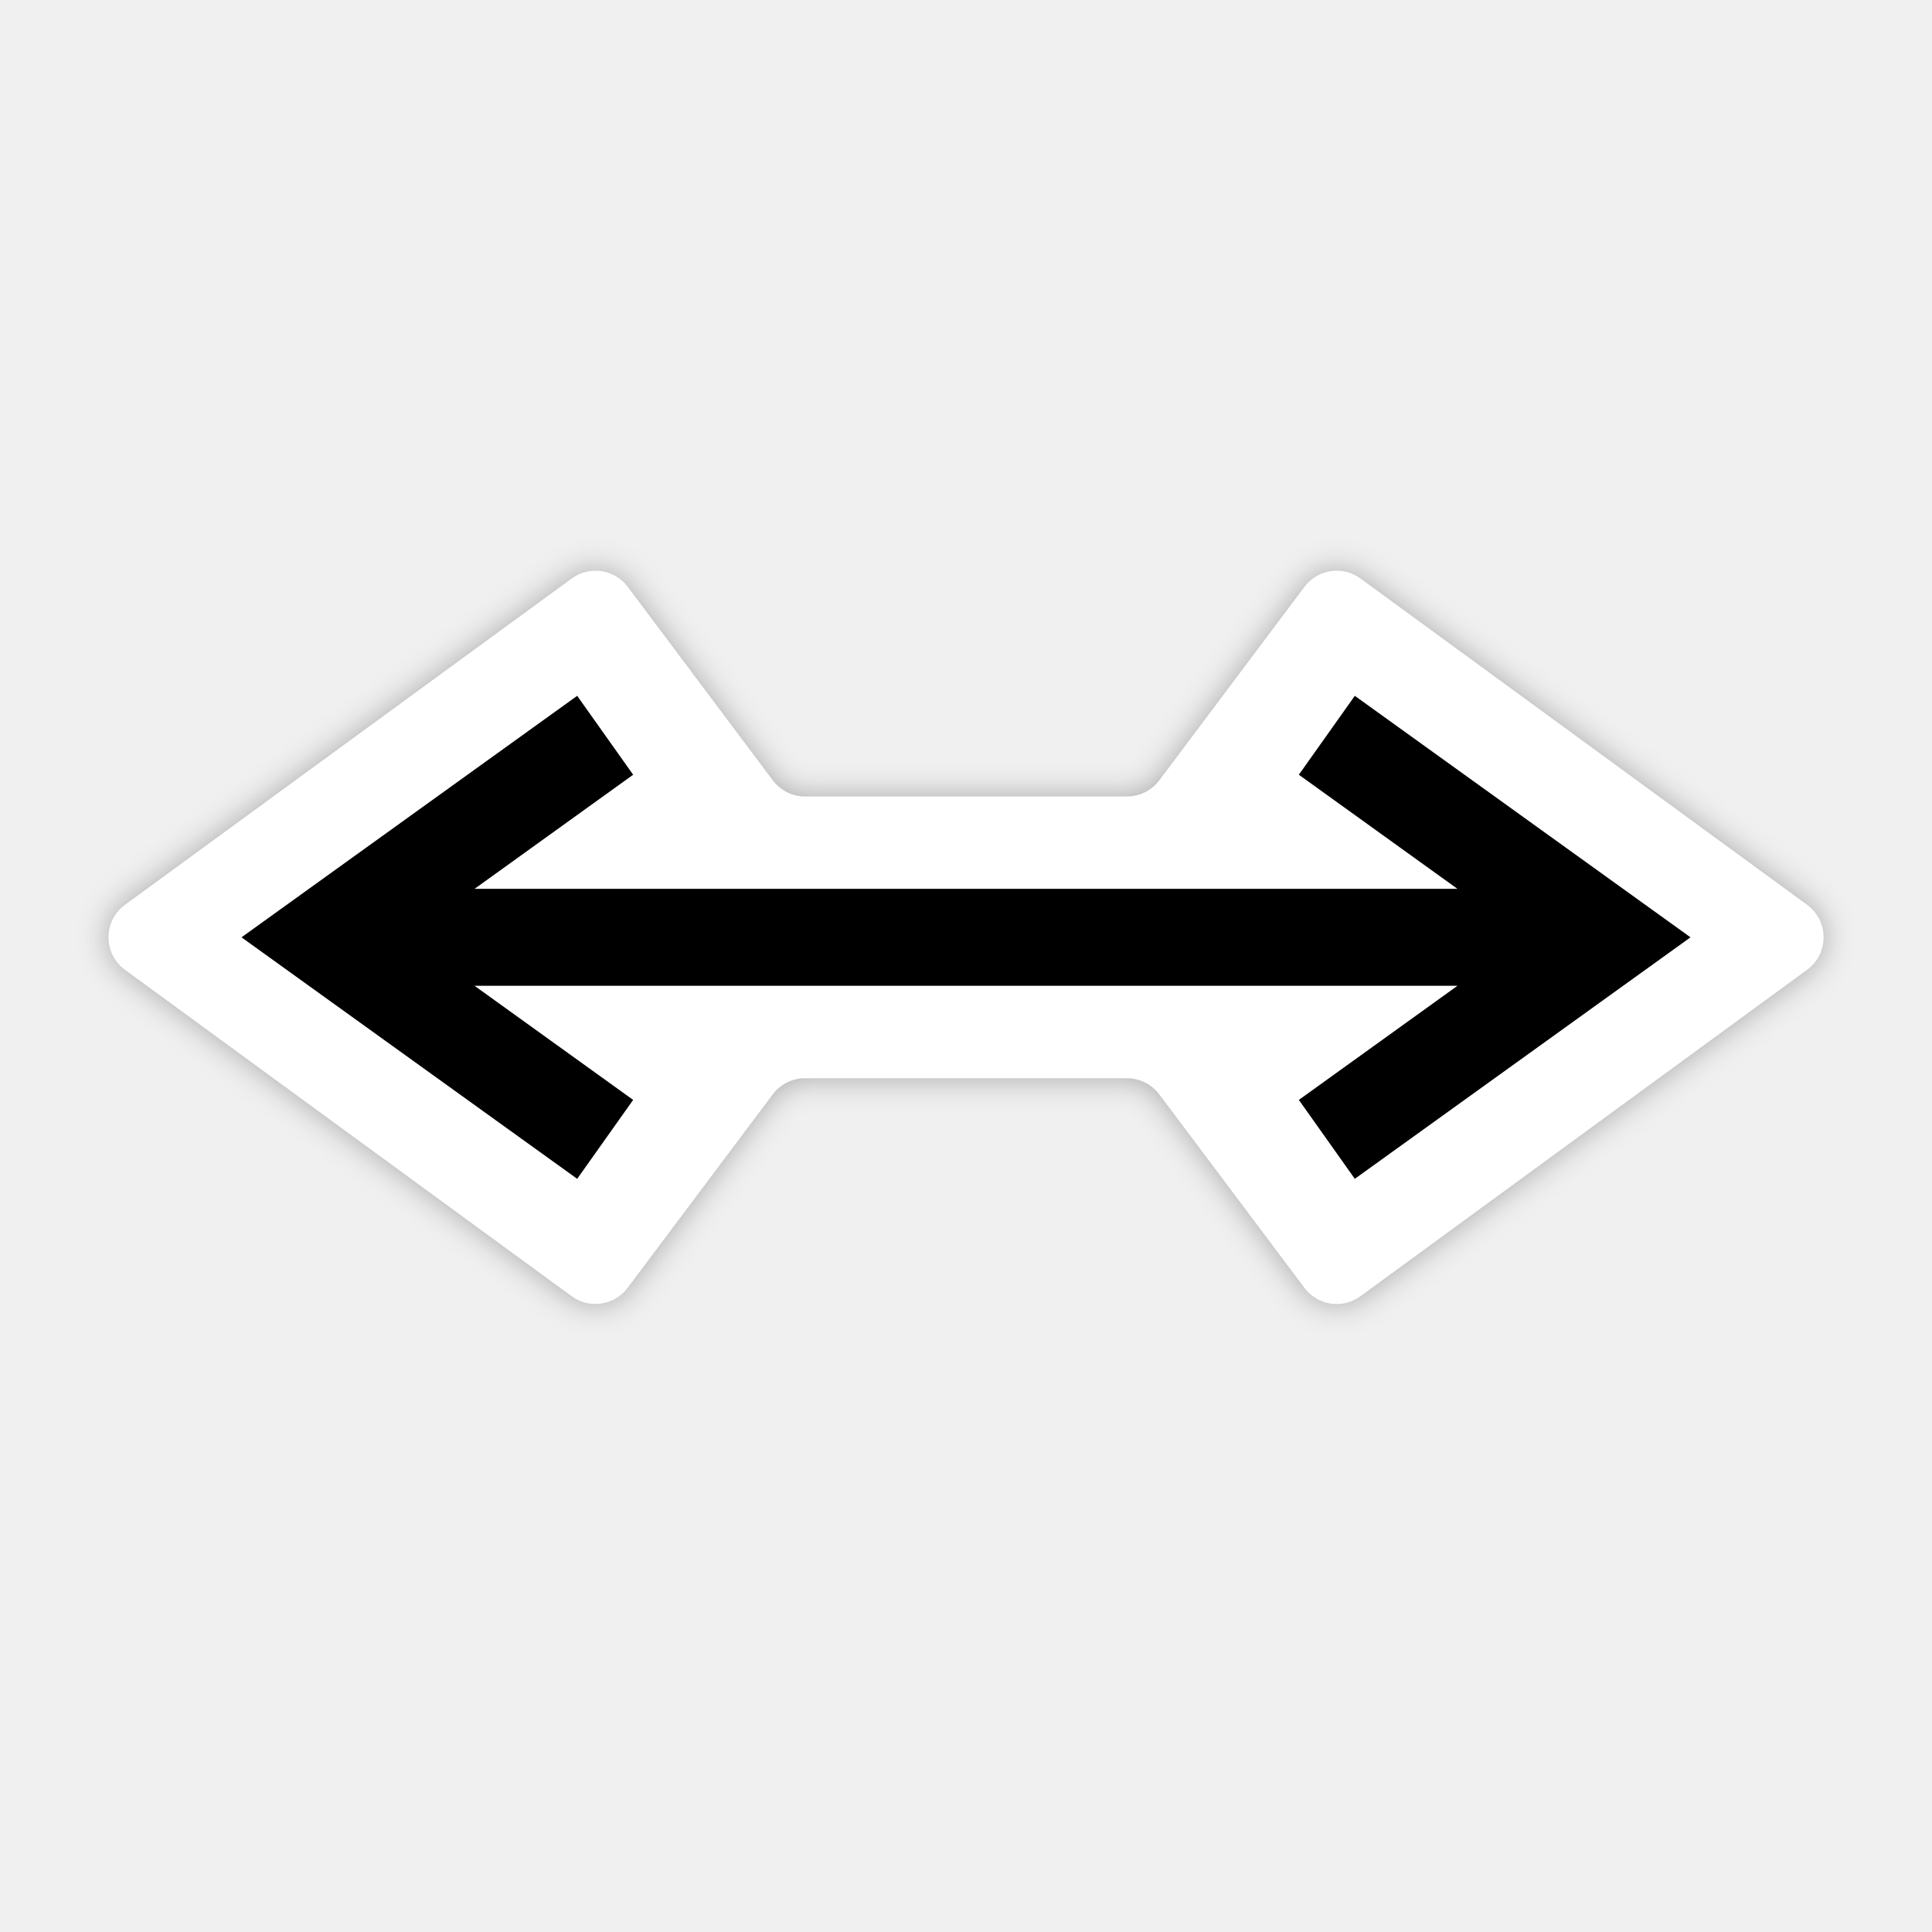
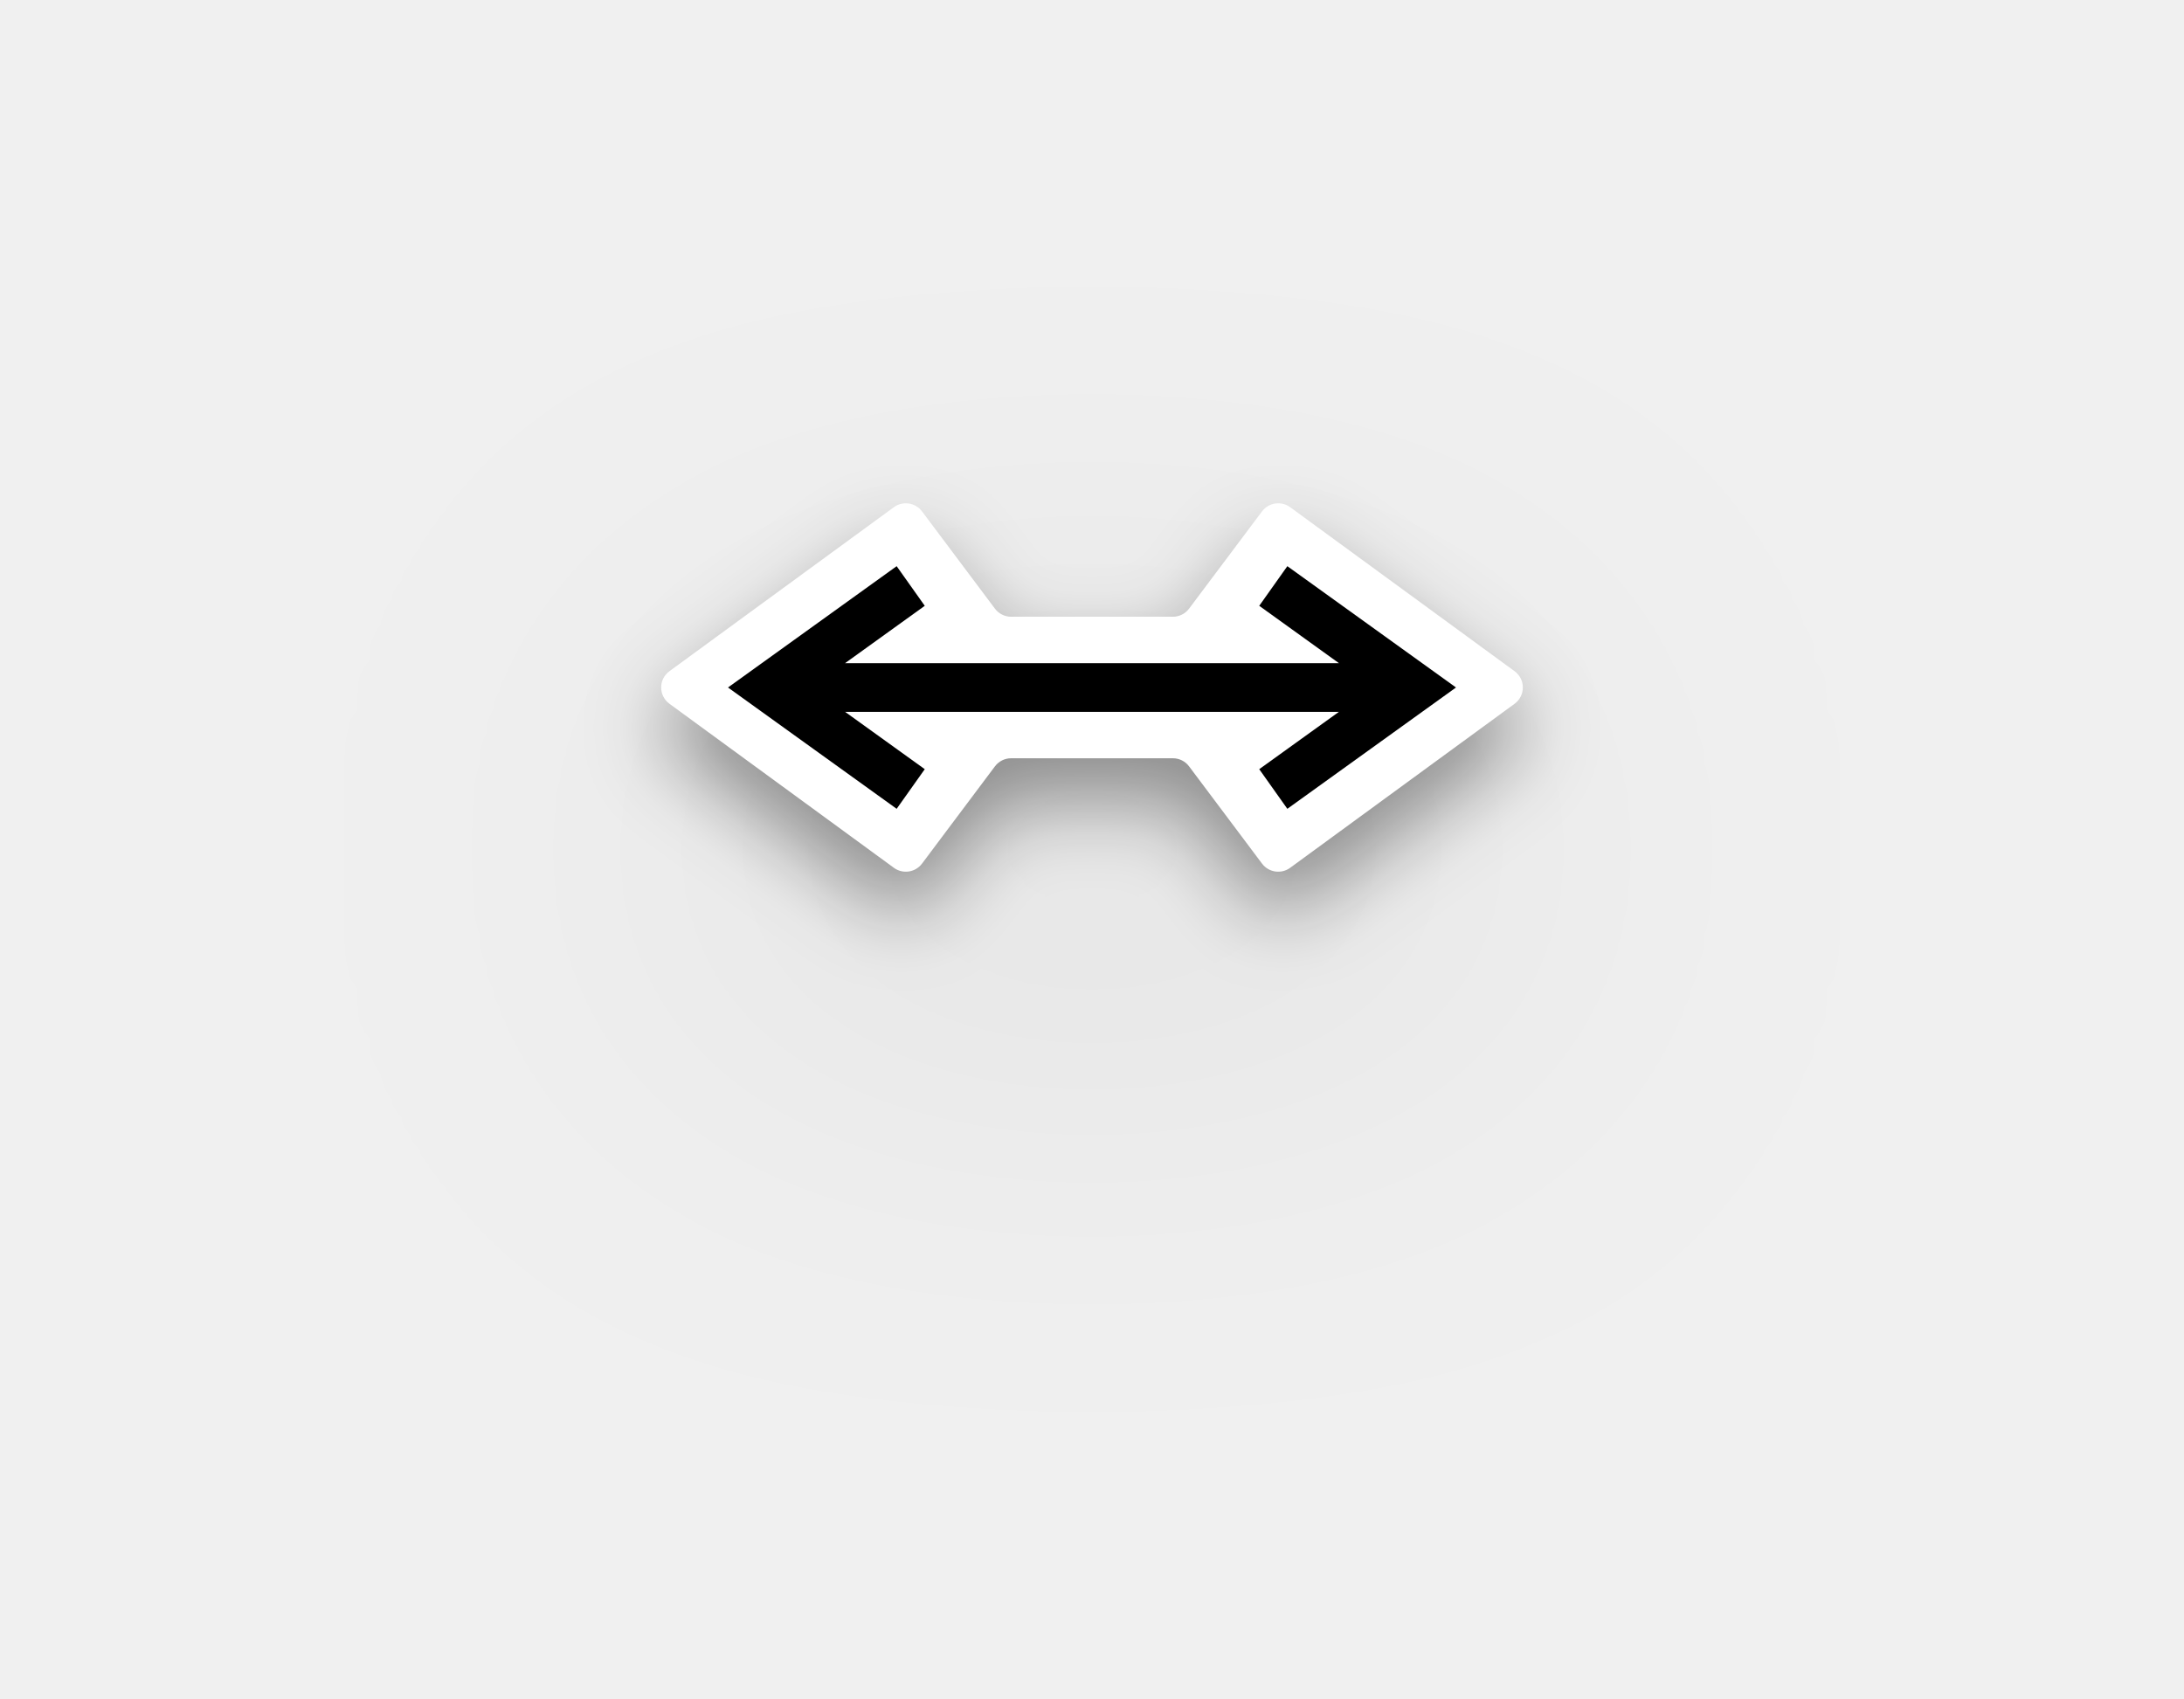
- <svg xmlns="http://www.w3.org/2000/svg" width="32" height="32" fill="none">
-   <g filter="url(#a)" fill-rule="evenodd" clip-rule="evenodd">
-     <path d="M13.334 17.859a.667.667 0 0 0-.534.266l-2.405 3.207a.667.667 0 0 1-.926.138L2.07 16.063a.667.667 0 0 1 0-1.077L9.47 9.581a.667.667 0 0 1 .927.138l2.404 3.207a.667.667 0 0 0 .534.266h5.333c.21 0 .407-.099.533-.267l2.405-3.206a.667.667 0 0 1 .927-.138l7.398 5.405a.667.667 0 0 1 0 1.077l-7.398 5.407a.667.667 0 0 1-.927-.138L19.2 18.125a.667.667 0 0 0-.533-.266h-5.333Z" fill="#fff" />
-     <path d="m7.86 16.328 2.627 1.89-.927 1.307-5.56-4 5.56-4 .927 1.307-2.627 1.89h16.28l-2.627-1.89.927-1.307 5.56 4-5.56 4-.927-1.307 2.627-1.89H7.86Z" fill="#000" />
+ <svg xmlns="http://www.w3.org/2000/svg" width="54" height="42" viewBox="0 0 54 42" fill="none">
+   <g filter="url(#filter0_dd_20_241065)">
+     <path fill-rule="evenodd" clip-rule="evenodd" d="M25 18.75C24.843 18.75 24.695 18.824 24.6 18.95L22.797 21.355C22.632 21.574 22.323 21.62 22.102 21.459L16.553 17.403C16.279 17.203 16.279 16.795 16.553 16.596L22.102 12.541C22.323 12.38 22.632 12.426 22.797 12.645L24.6 15.05C24.695 15.176 24.843 15.25 25 15.25H29C29.158 15.25 29.306 15.176 29.4 15.05L31.204 12.645C31.368 12.426 31.678 12.38 31.899 12.541L37.447 16.596C37.721 16.795 37.721 17.203 37.448 17.403L31.899 21.459C31.678 21.62 31.368 21.574 31.204 21.355L29.4 18.95C29.306 18.824 29.158 18.75 29 18.75H25Z" fill="white" />
+     <path fill-rule="evenodd" clip-rule="evenodd" d="M20.895 17.602L22.865 19.02L22.17 20L18 17L22.17 14L22.865 14.98L20.895 16.398H33.105L31.135 14.98L31.83 14L36 17L31.83 20L31.135 19.02L33.105 17.602H20.895Z" fill="black" />
  </g>
  <defs>
-     <filter id="a" x="-.5" y="-.5" width="33" height="33" filterUnits="userSpaceOnUse" color-interpolation-filters="sRGB">
+     <filter id="filter0_dd_20_241065" x="-1" y="-7" width="56" height="56" filterUnits="userSpaceOnUse" color-interpolation-filters="sRGB">
      <feFlood flood-opacity="0" result="BackgroundImageFix" />
-       <feColorMatrix in="SourceAlpha" values="0 0 0 0 0 0 0 0 0 0 0 0 0 0 0 0 0 0 127 0" result="hardAlpha" />
-       <feOffset />
-       <feGaussianBlur stdDeviation=".25" />
-       <feColorMatrix values="0 0 0 0 0 0 0 0 0 0 0 0 0 0 0 0 0 0 0.3 0" />
-       <feBlend in2="BackgroundImageFix" result="effect1_dropShadow_26446_231469" />
-       <feBlend in="SourceGraphic" in2="effect1_dropShadow_26446_231469" result="shape" />
+       <feColorMatrix in="SourceAlpha" type="matrix" values="0 0 0 0 0 0 0 0 0 0 0 0 0 0 0 0 0 0 127 0" result="hardAlpha" />
+       <feOffset dy="1" />
+       <feGaussianBlur stdDeviation="1" />
+       <feColorMatrix type="matrix" values="0 0 0 0 0 0 0 0 0 0 0 0 0 0 0 0 0 0 0.4 0" />
+       <feBlend mode="normal" in2="BackgroundImageFix" result="effect1_dropShadow_20_241065" />
+       <feColorMatrix in="SourceAlpha" type="matrix" values="0 0 0 0 0 0 0 0 0 0 0 0 0 0 0 0 0 0 127 0" result="hardAlpha" />
+       <feOffset dy="4" />
+       <feGaussianBlur stdDeviation="8" />
+       <feColorMatrix type="matrix" values="0 0 0 0 0 0 0 0 0 0 0 0 0 0 0 0 0 0 0.1 0" />
+       <feBlend mode="normal" in2="effect1_dropShadow_20_241065" result="effect2_dropShadow_20_241065" />
+       <feBlend mode="normal" in="SourceGraphic" in2="effect2_dropShadow_20_241065" result="shape" />
    </filter>
  </defs>
</svg>
